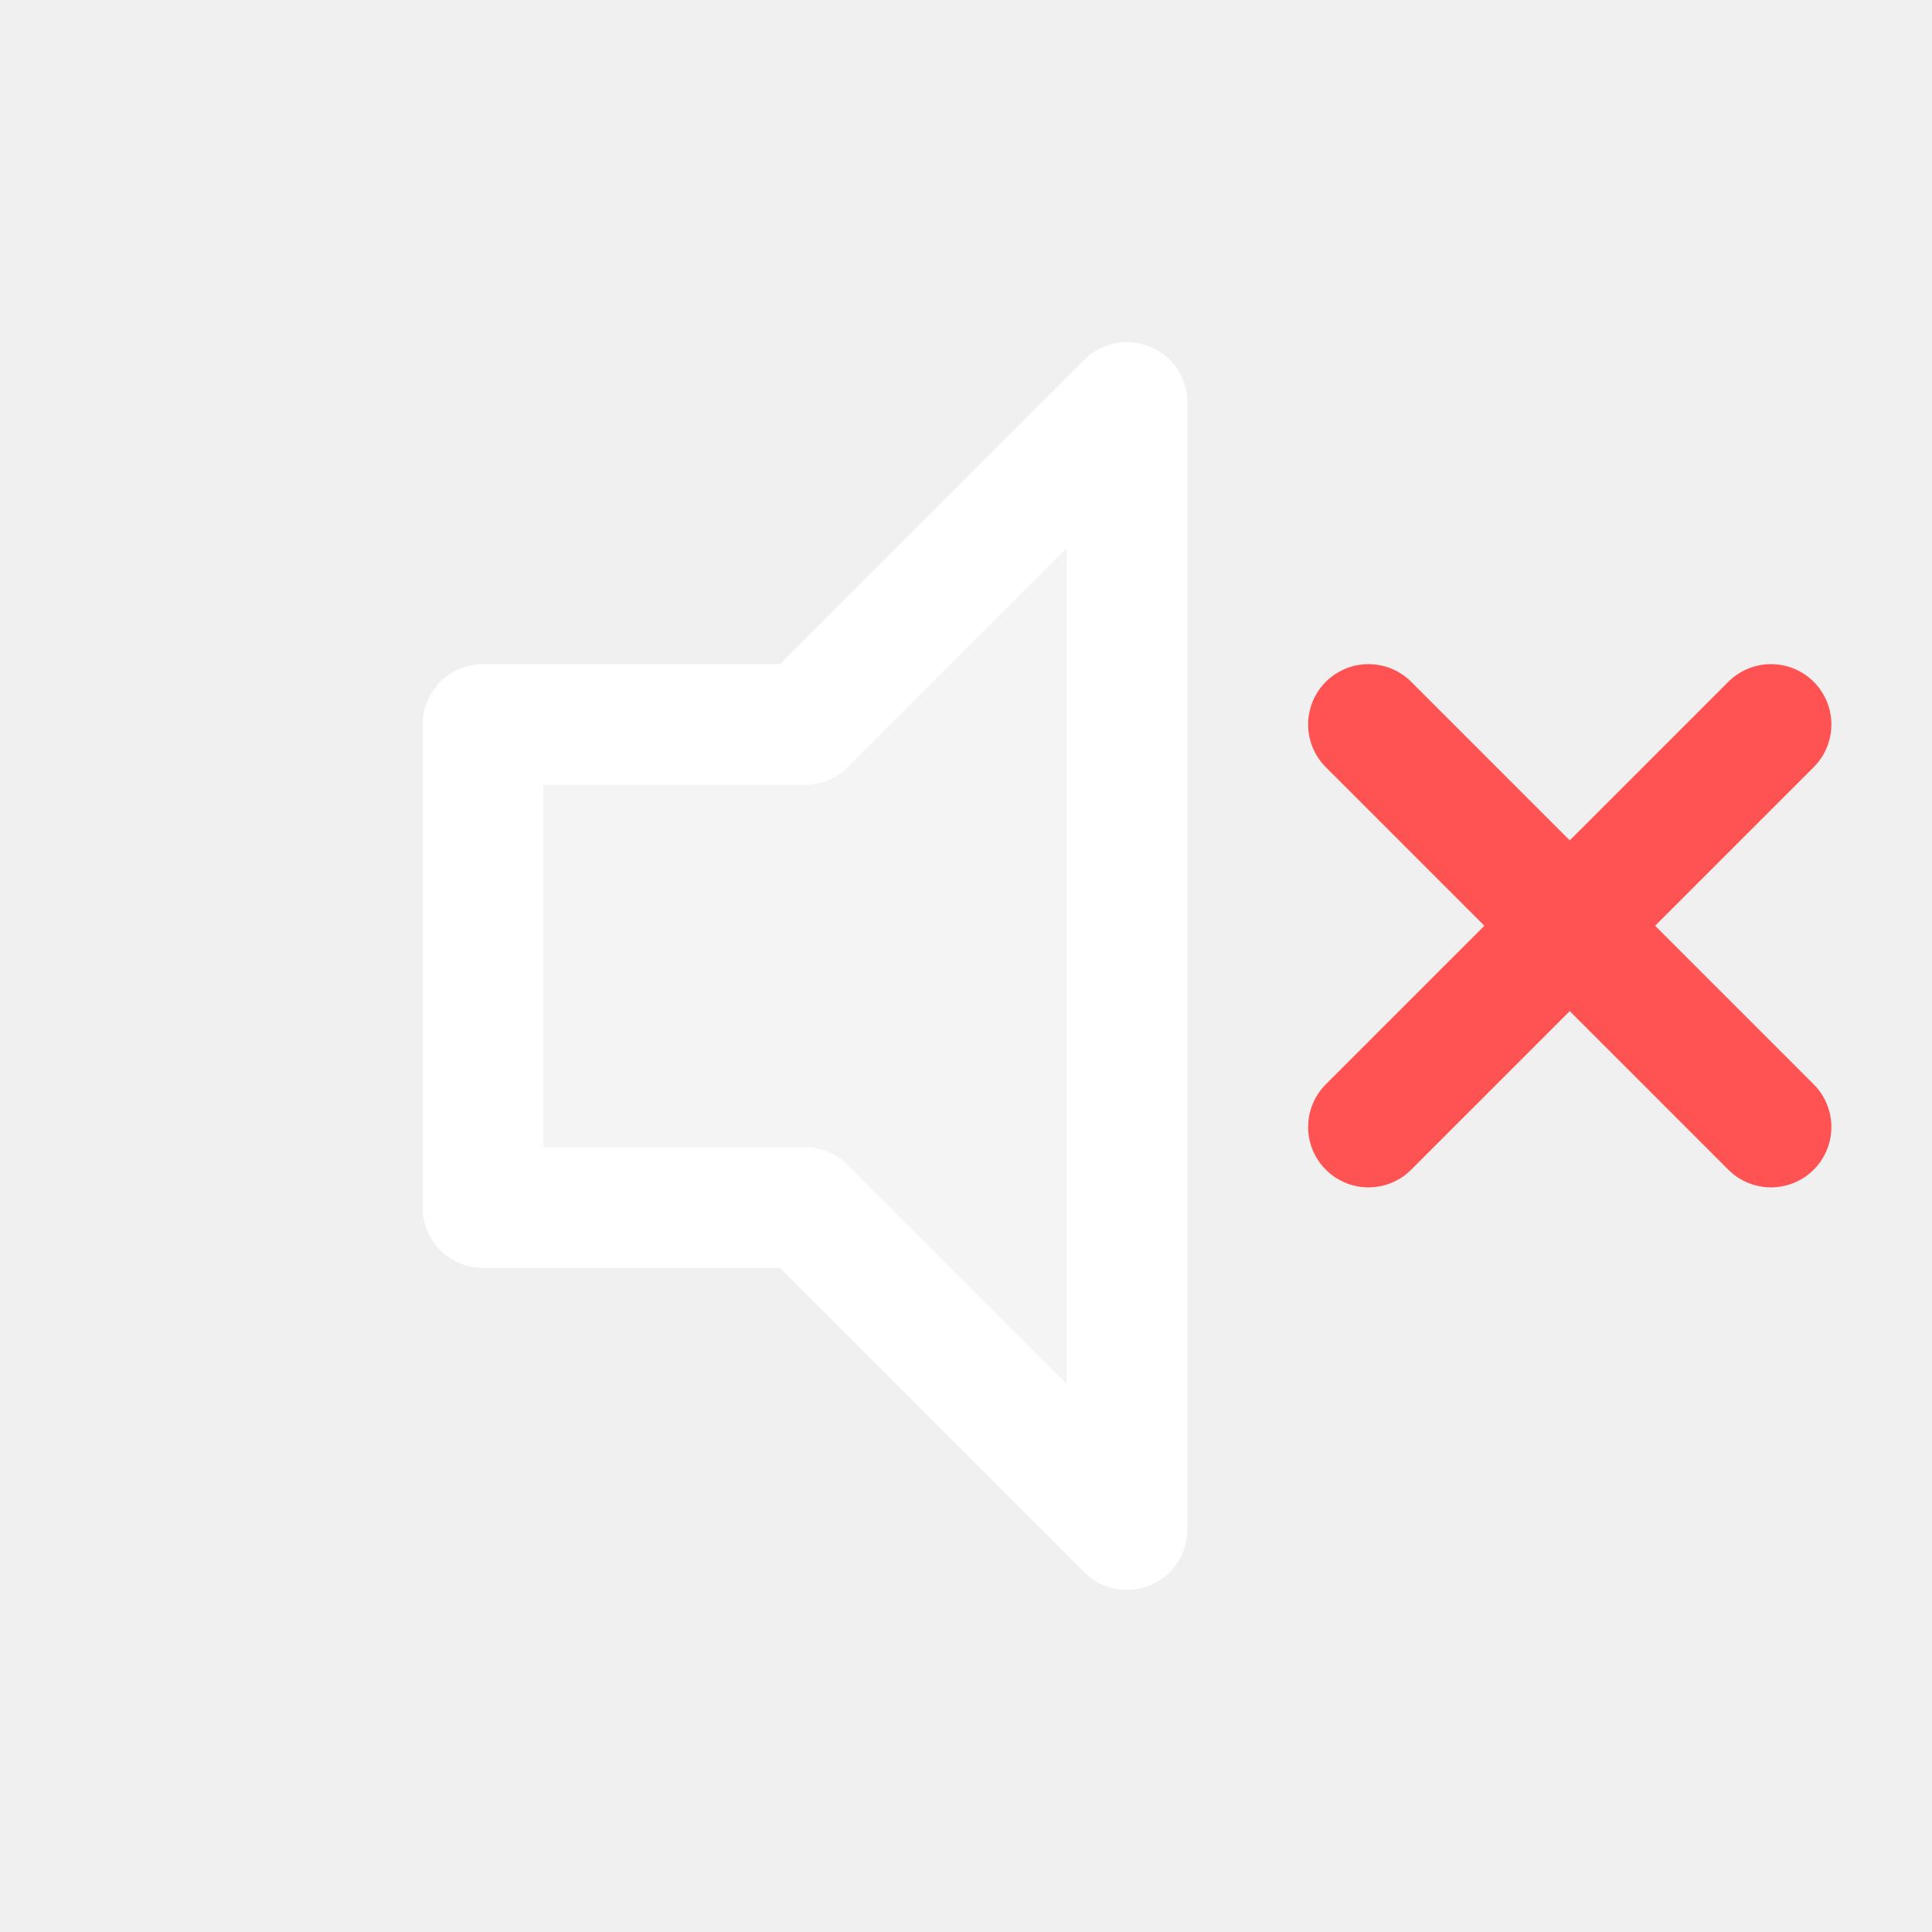
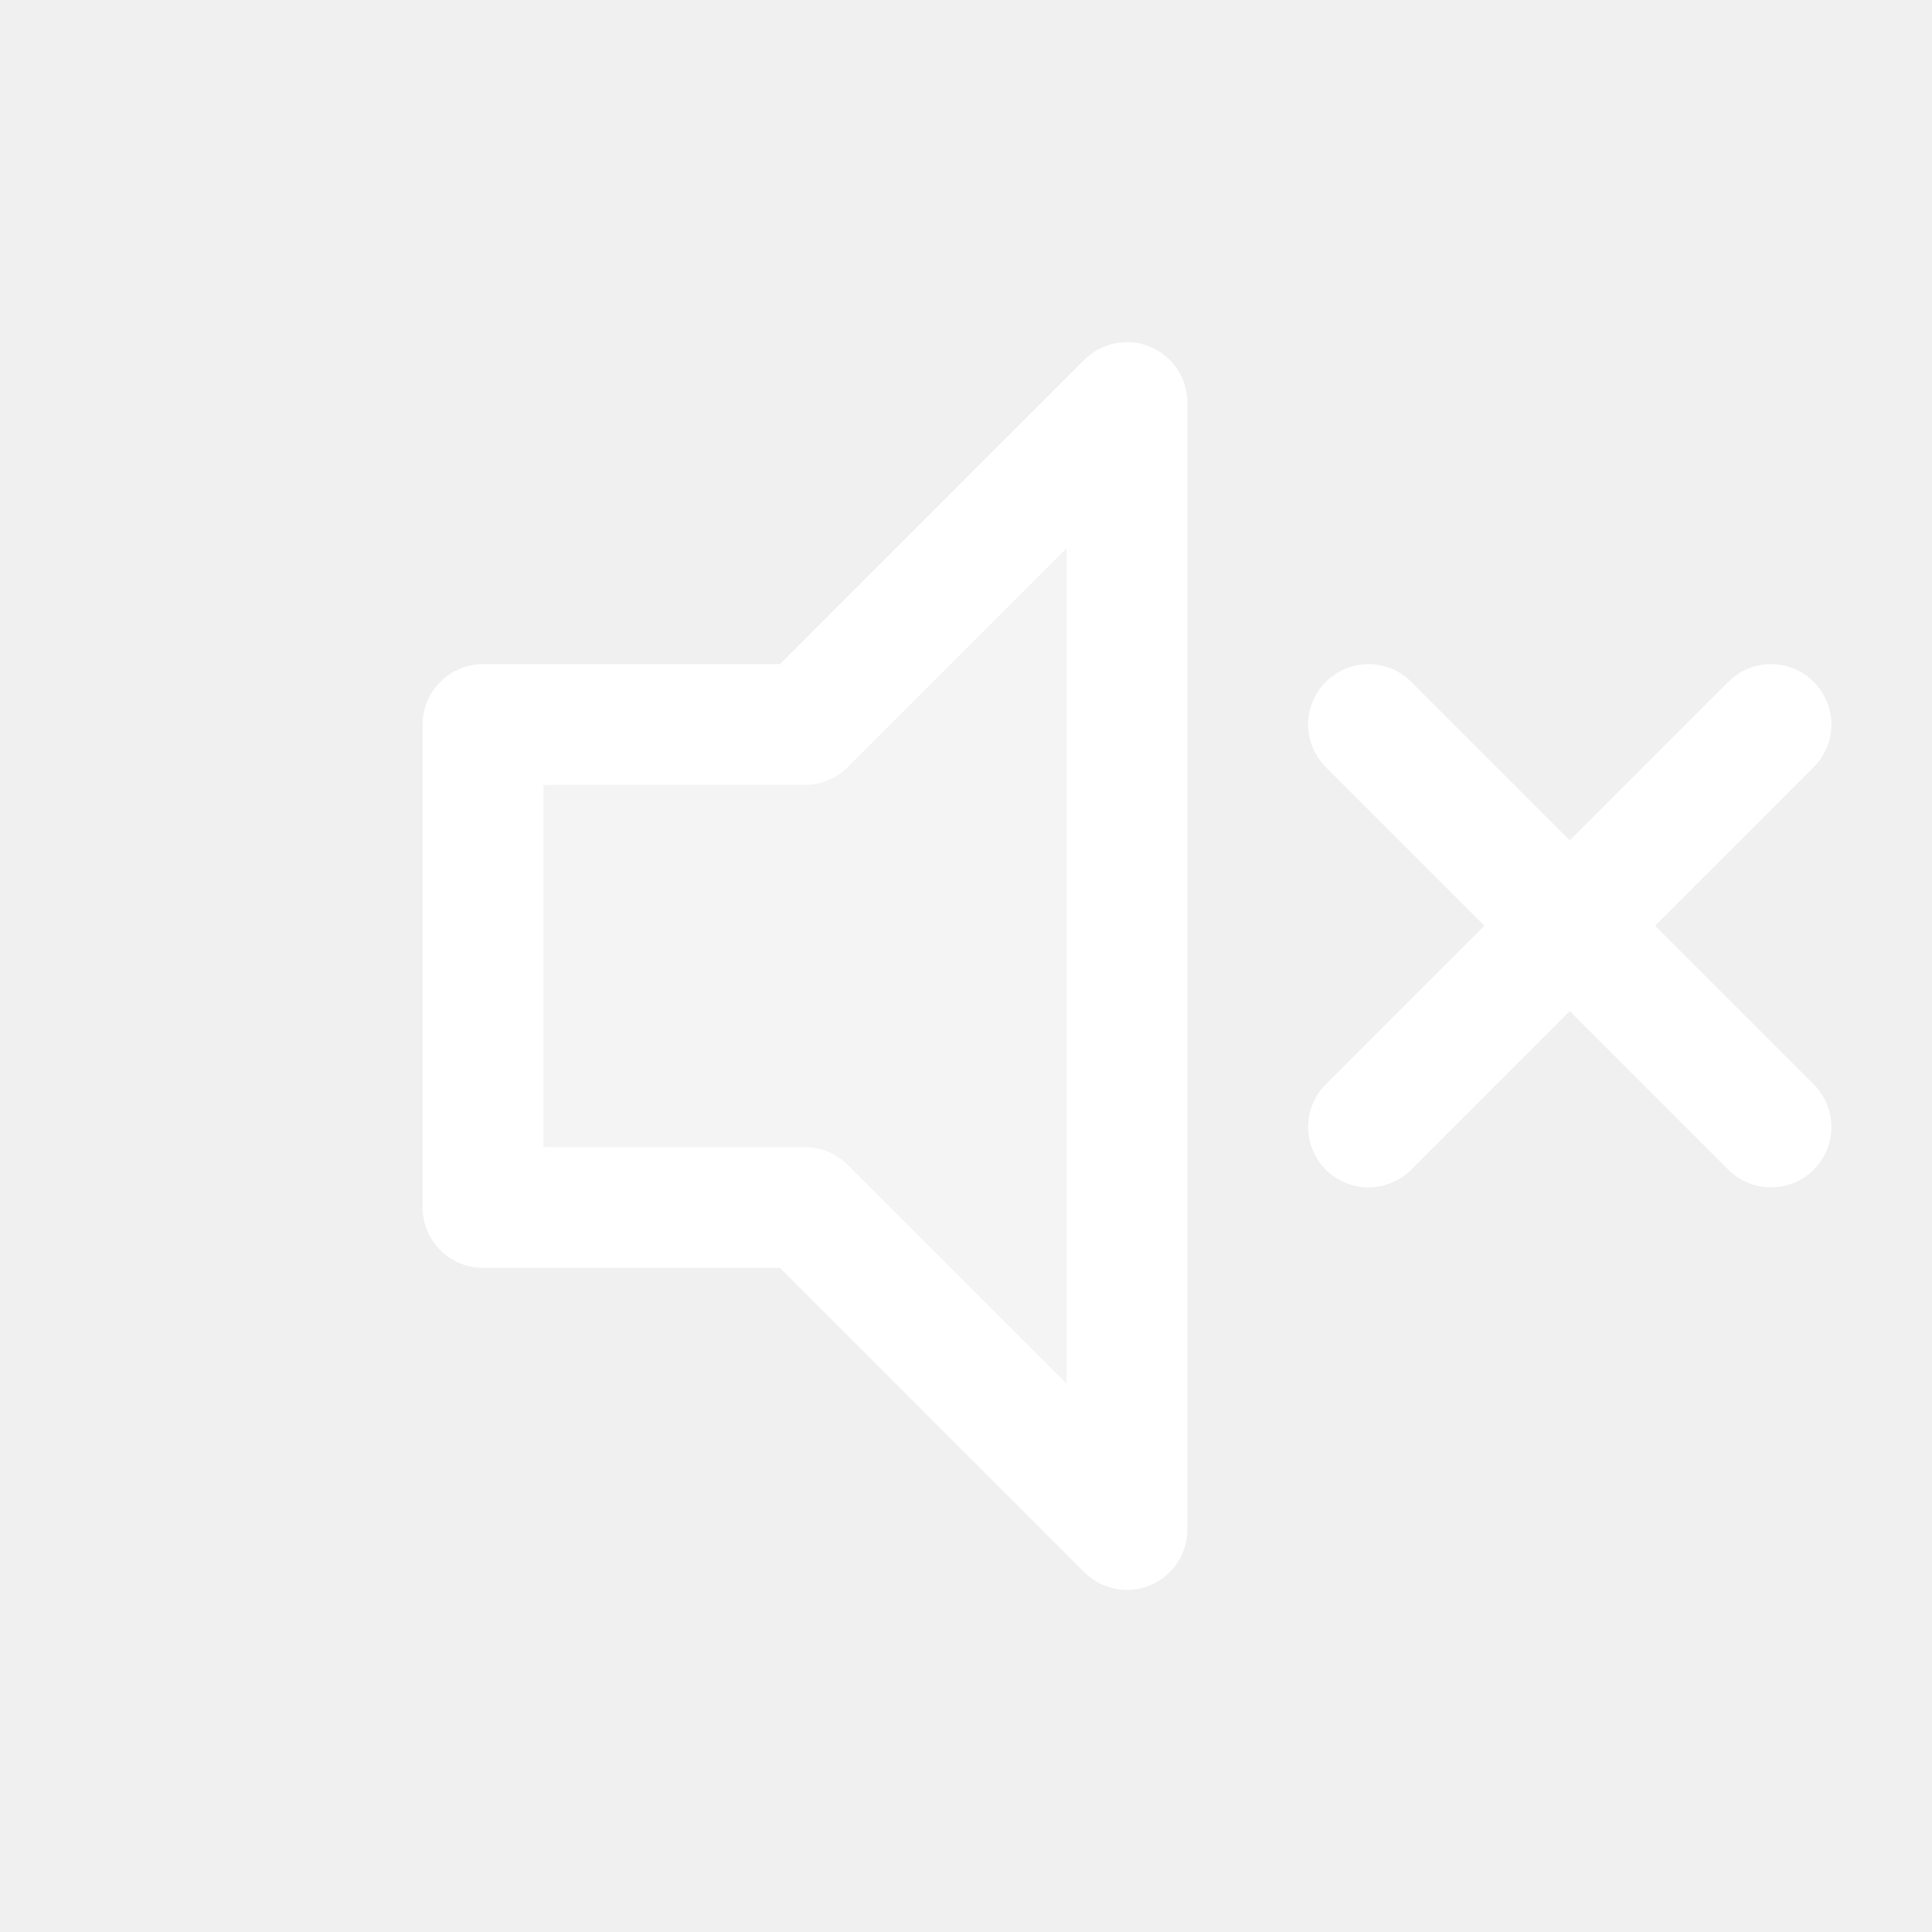
<svg xmlns="http://www.w3.org/2000/svg" viewBox="0 0 48 48" fill="none">
  <polygon points="12,18 20,18 28,10 28,38 20,30 12,30" stroke="#ffffff" stroke-width="3" stroke-linejoin="round" fill="#ffffff" fill-opacity="0.3" />
-   <line x1="34" y1="18" x2="44" y2="28" stroke="#ff5252" stroke-width="3" stroke-linecap="round" />
-   <line x1="44" y1="18" x2="34" y2="28" stroke="#ff5252" stroke-width="3" stroke-linecap="round" />
+   <line x1="34" y1="18" x2="44" y2="28" stroke="#ffffff" stroke-width="3" stroke-linecap="round" />
+   <line x1="44" y1="18" x2="34" y2="28" stroke="#ffffff" stroke-width="3" stroke-linecap="round" />
</svg>
